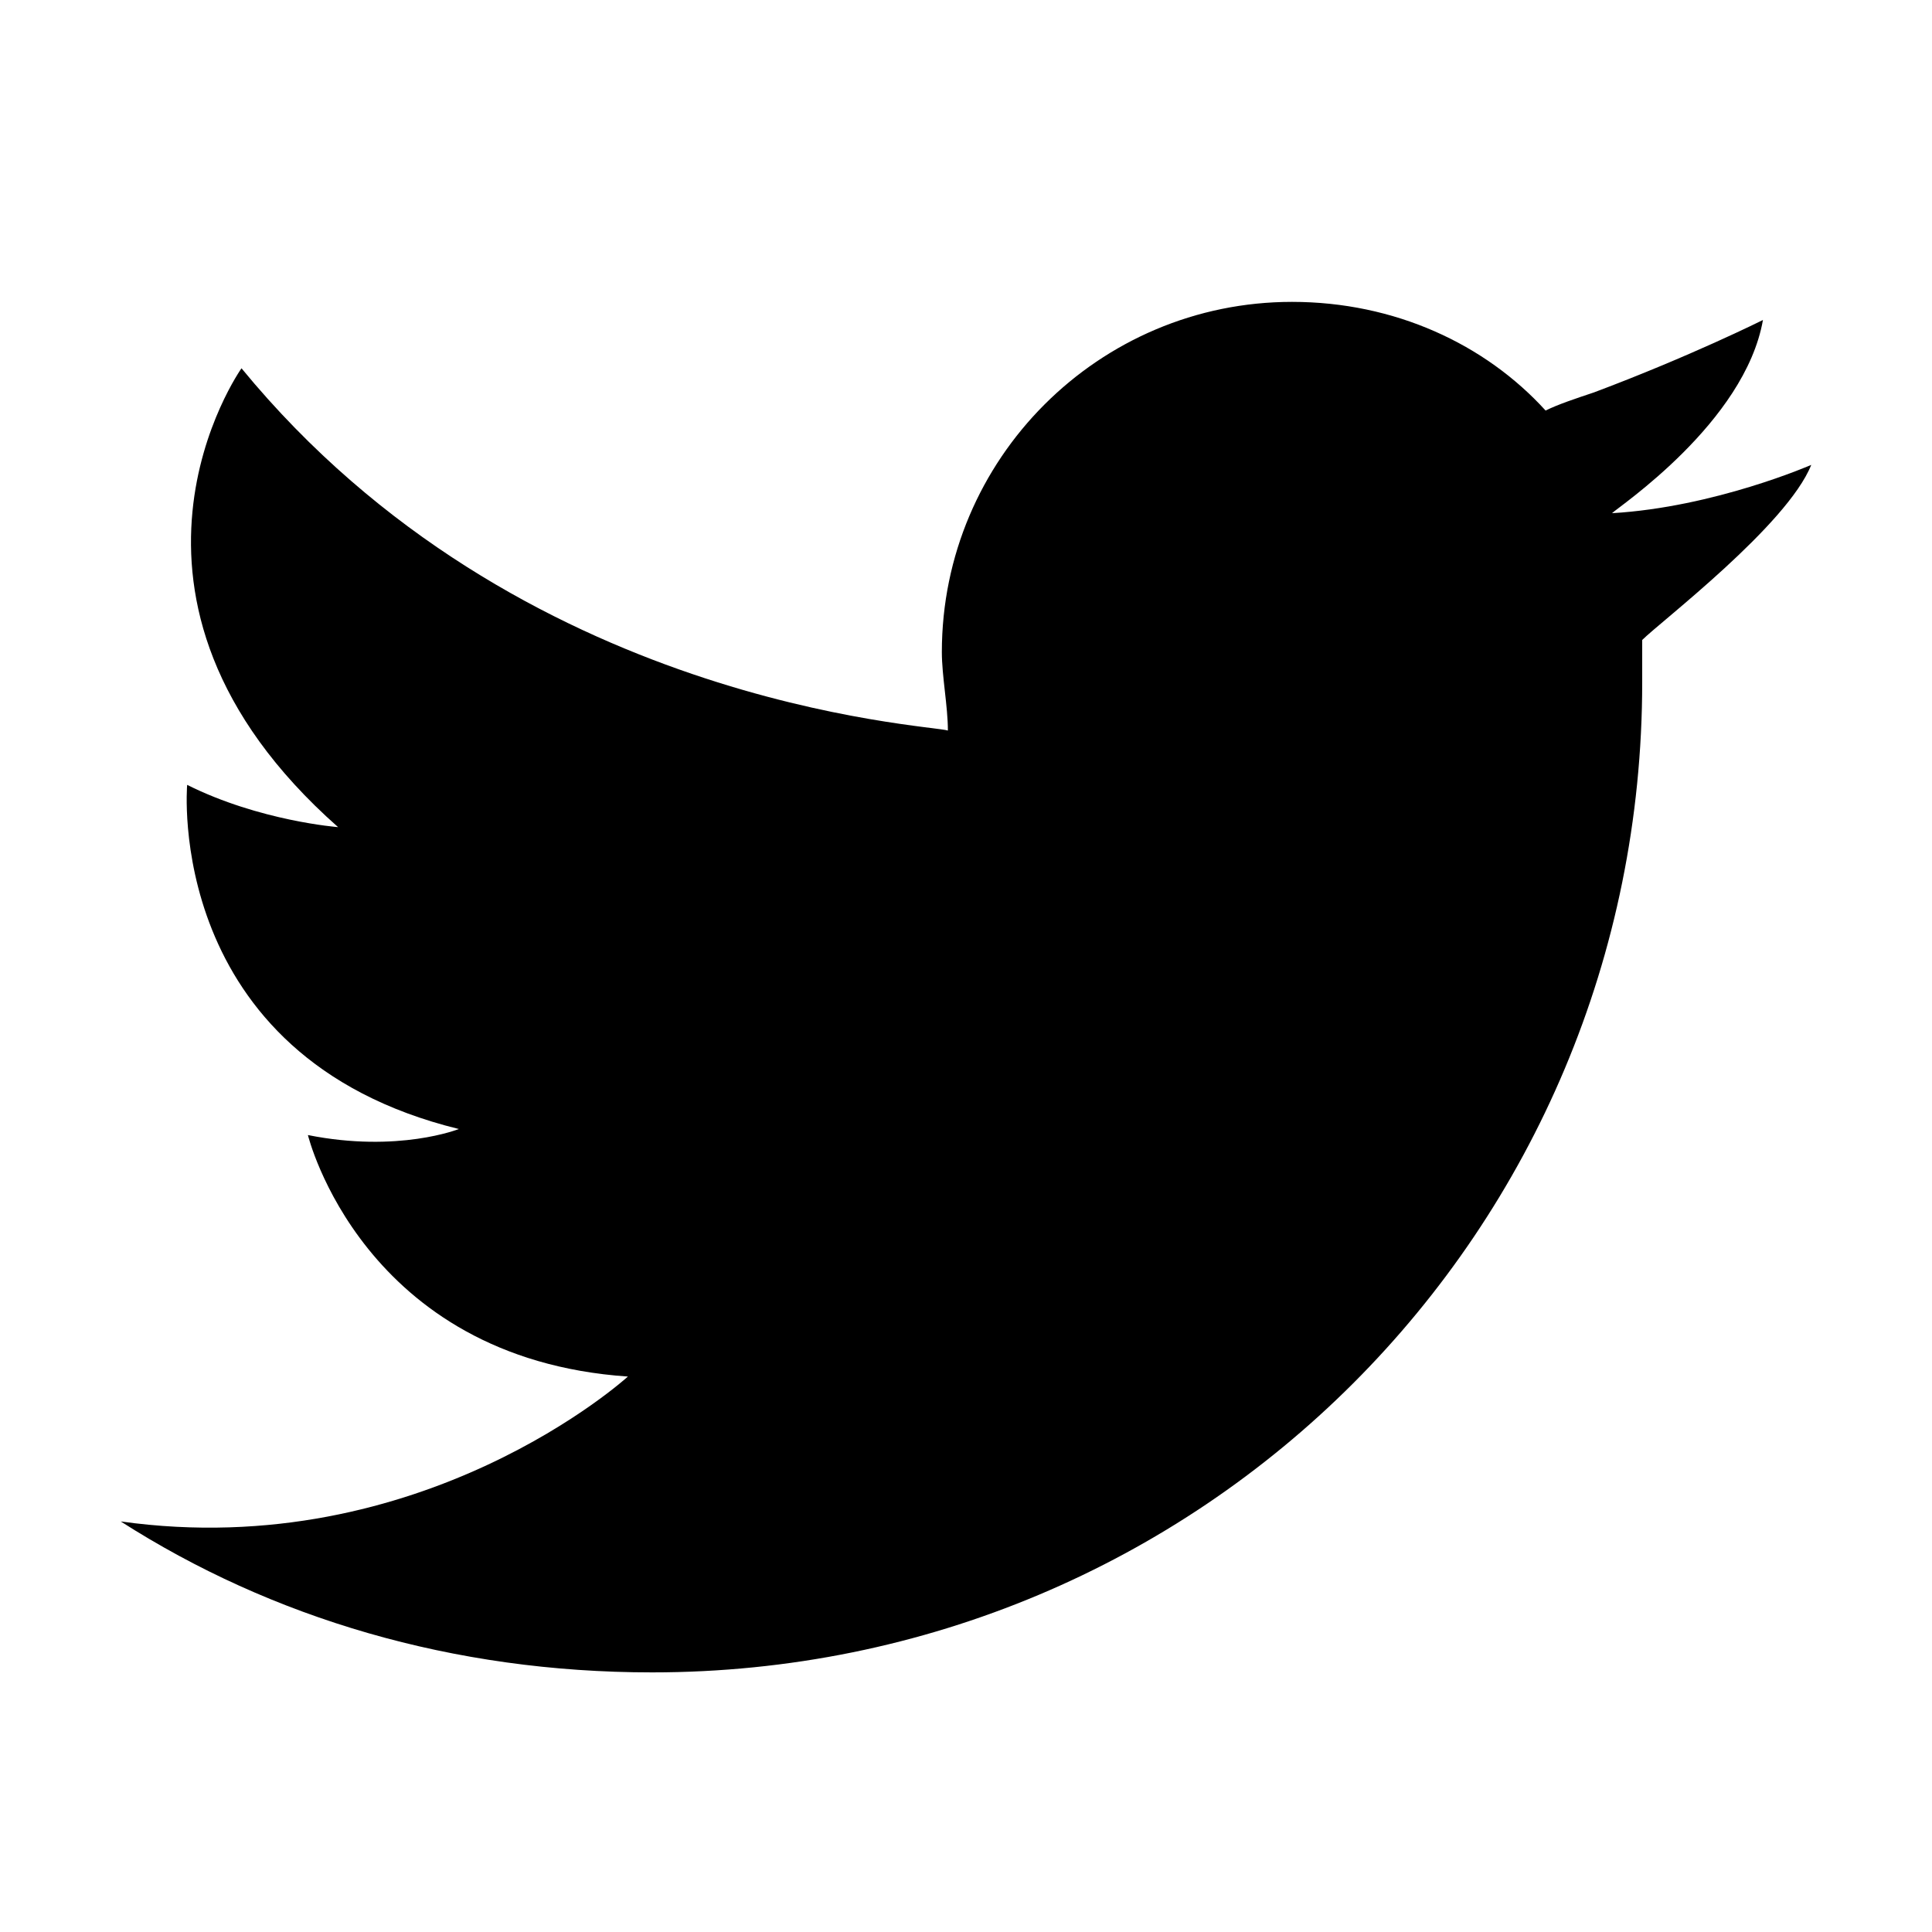
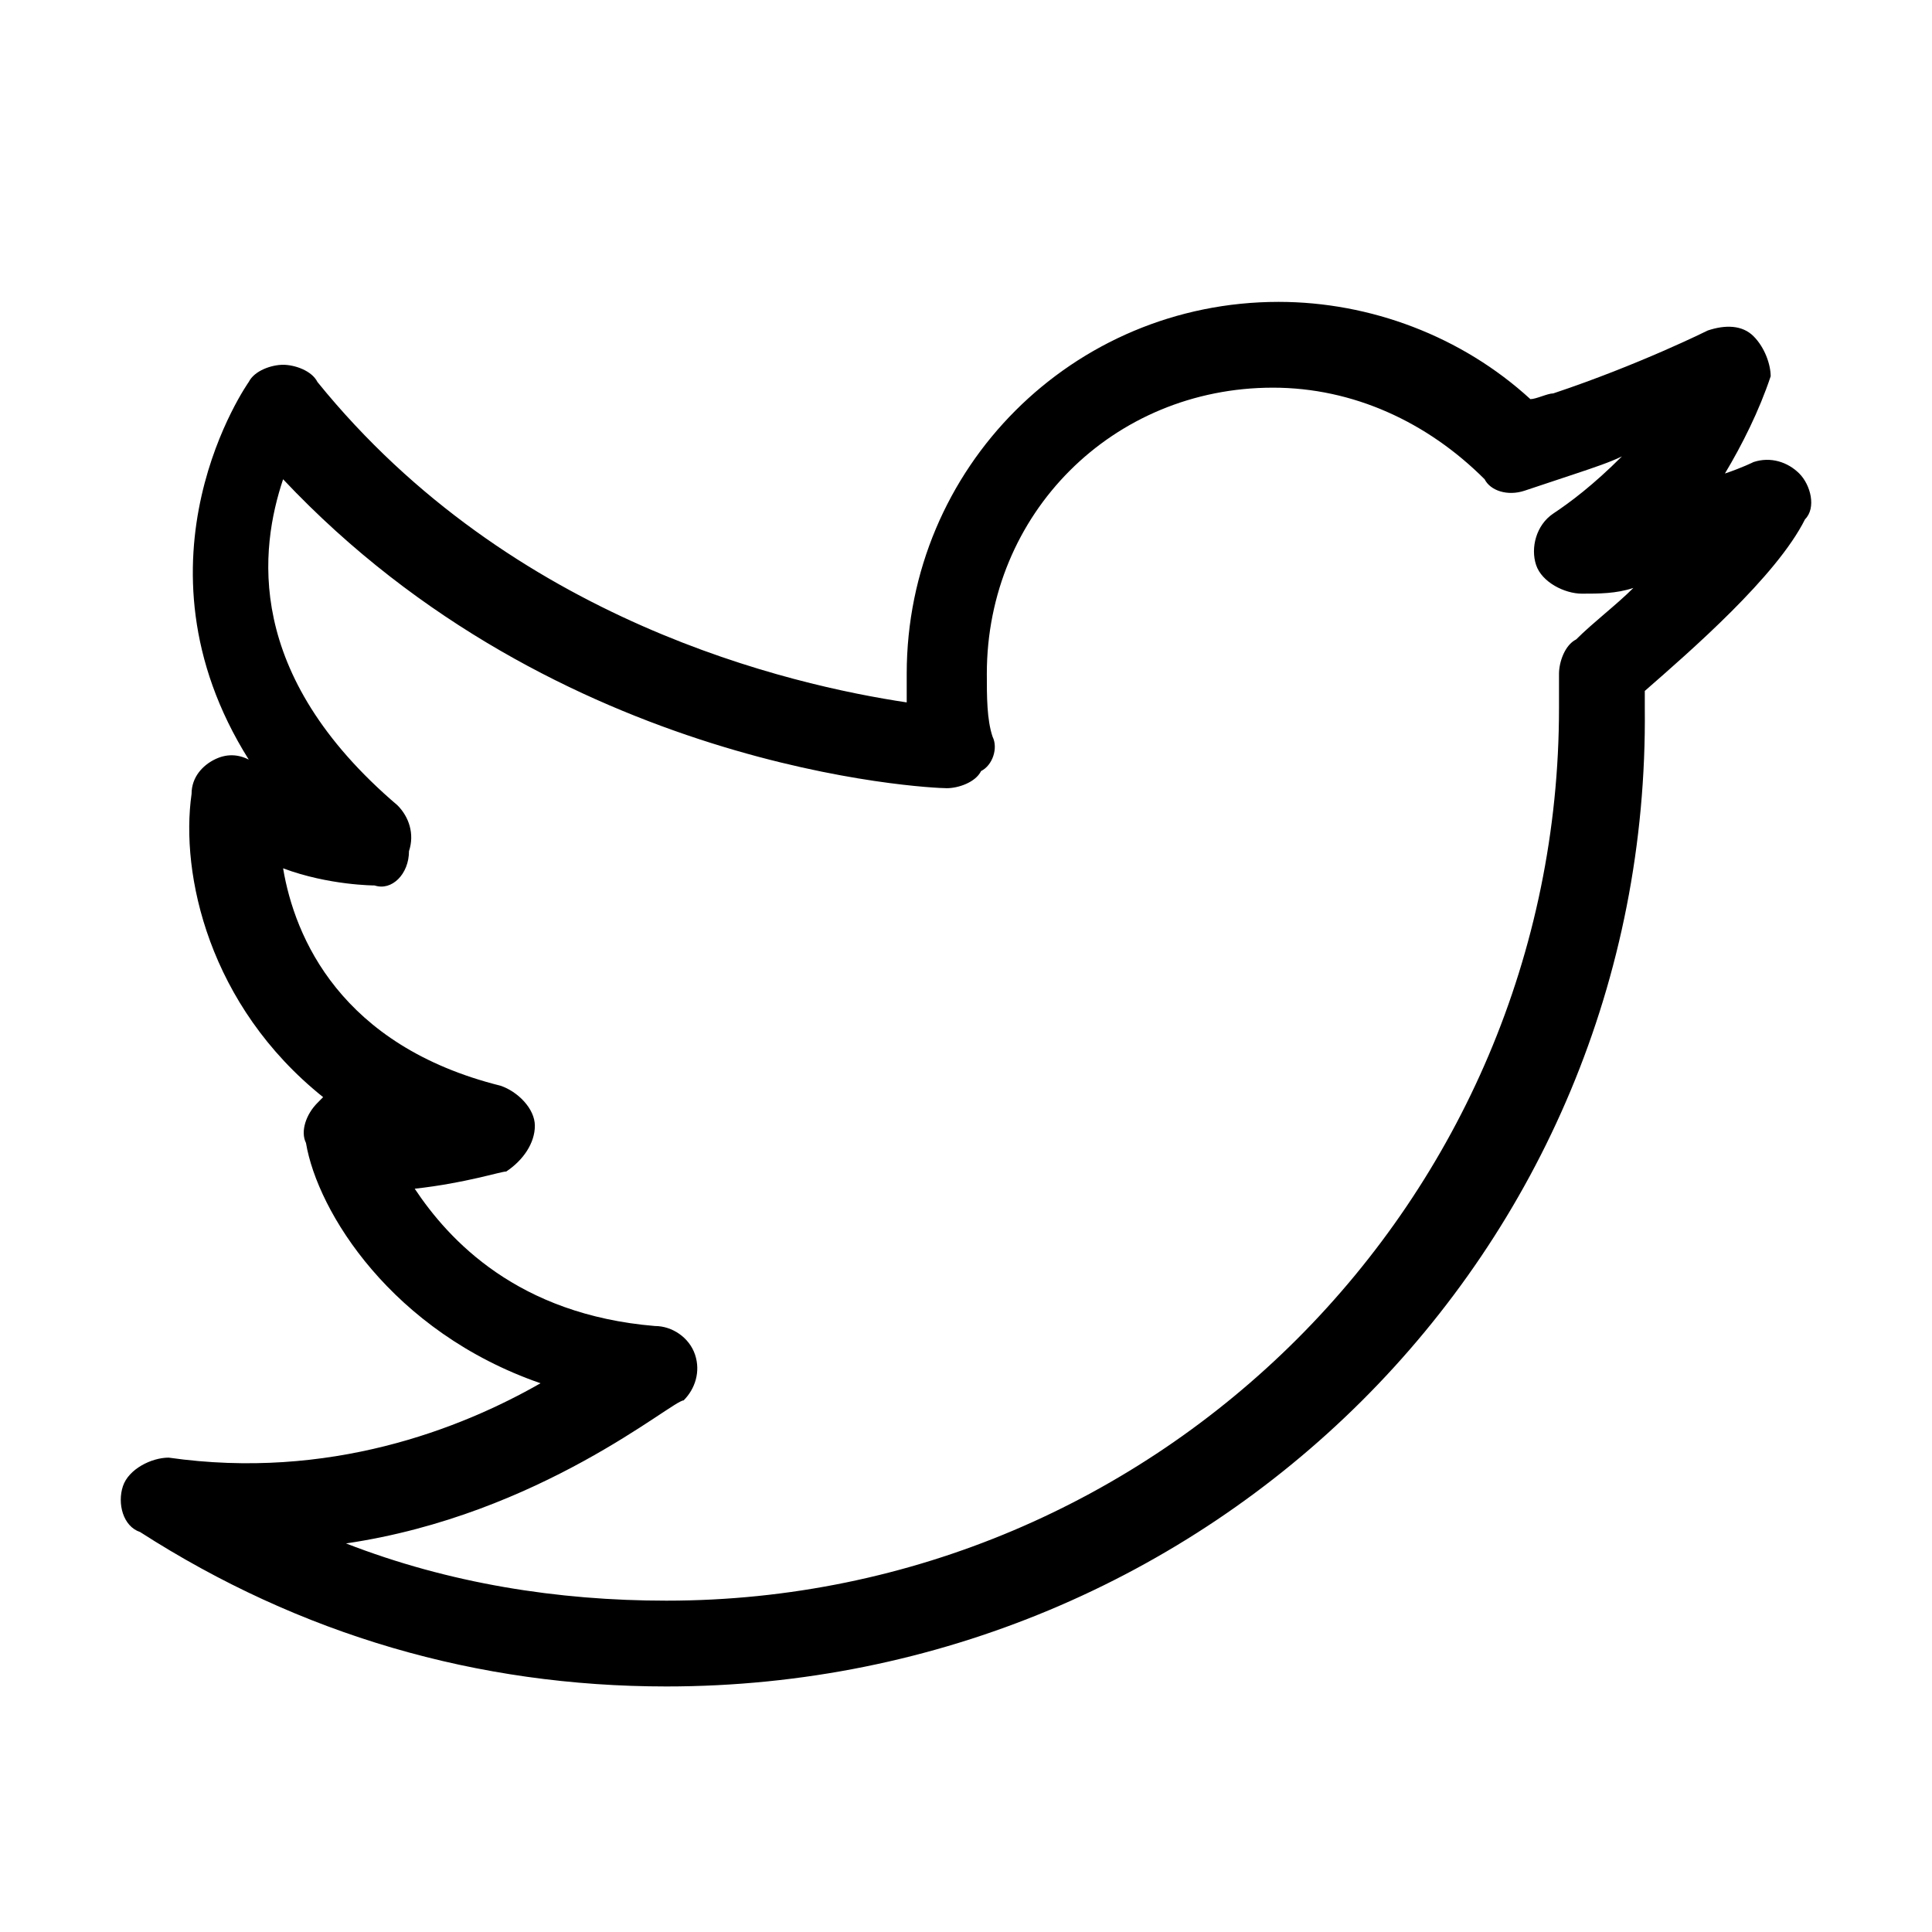
<svg xmlns="http://www.w3.org/2000/svg" width="32" height="32" viewBox="0 0 32 32" fill="none">
-   <path d="M2 25.2C4.5 26.8 7.5 27.7 10.8 27.7C19.9 27.7 27.2 20.4 27.2 11.3C27.2 11.1 27.2 10.8 27.2 10.6C27.5 10.3 29.6 8.7 30 7.7C30 7.7 28.4 8.4 26.7 8.5C26.8 8.4 28.9 7 29.2 5.3C29.2 5.3 28 5.9 26.4 6.5C26.1 6.6 25.8 6.7 25.6 6.8C24.6 5.7 23.1 5 21.4 5C18.2 5 15.6 7.6 15.6 10.8C15.6 11.2 15.7 11.7 15.7 12.1C15.4 12 8.6 11.7 4 6.1C4 6.1 1.3 9.9 5.6 13.7C5.6 13.7 4.3 13.6 3.1 13C3.1 13 2.7 17.5 7.6 18.7C7.6 18.7 6.6 19.1 5.1 18.8C5.1 18.8 6 22.5 10.4 22.8C10.4 22.8 7 25.9 2 25.2Z" fill="black" />
+   <path d="M11.038 27.933C7.911 27.933 4.973 27.08 2.32 25.375C2.036 25.28 1.941 24.901 2.036 24.616C2.13 24.332 2.509 24.143 2.794 24.143C5.447 24.522 7.627 23.669 8.953 22.911C6.49 22.058 5.258 20.068 5.068 18.931C4.973 18.741 5.068 18.457 5.258 18.267L5.352 18.172C3.457 16.656 2.983 14.477 3.173 13.15C3.173 12.866 3.362 12.676 3.552 12.581C3.741 12.486 3.931 12.486 4.12 12.581C2.036 9.264 4.12 6.327 4.12 6.327C4.215 6.137 4.499 6.042 4.689 6.042C4.879 6.042 5.163 6.137 5.258 6.327C8.48 10.307 13.123 11.349 15.018 11.634C15.018 11.444 15.018 11.349 15.018 11.16C15.018 7.748 17.767 5 21.178 5C22.695 5 24.211 5.569 25.348 6.611C25.443 6.611 25.632 6.516 25.727 6.516C27.148 6.042 28.286 5.474 28.286 5.474C28.57 5.379 28.854 5.379 29.044 5.569C29.233 5.758 29.328 6.042 29.328 6.232C29.139 6.801 28.854 7.369 28.57 7.843C28.854 7.748 29.044 7.653 29.044 7.653C29.328 7.559 29.612 7.653 29.802 7.843C29.991 8.033 30.086 8.412 29.897 8.601C29.423 9.549 28.001 10.781 27.243 11.444C27.243 11.539 27.243 11.634 27.243 11.728C27.338 20.731 20.041 27.933 11.038 27.933ZM5.731 25.564C7.437 26.227 9.238 26.512 11.038 26.512C19.188 26.512 25.822 19.878 25.822 11.728C25.822 11.539 25.822 11.349 25.822 11.16C25.822 10.97 25.916 10.686 26.106 10.591C26.39 10.307 26.769 10.023 27.054 9.738C26.769 9.833 26.485 9.833 26.201 9.833C25.916 9.833 25.538 9.644 25.443 9.359C25.348 9.075 25.443 8.696 25.727 8.506C26.011 8.317 26.39 8.033 26.864 7.559C26.675 7.653 26.39 7.748 26.106 7.843C25.822 7.938 25.538 8.033 25.253 8.127C24.969 8.222 24.685 8.127 24.59 7.938C23.642 6.99 22.41 6.421 21.084 6.421C18.43 6.421 16.345 8.506 16.345 11.16C16.345 11.539 16.345 11.918 16.44 12.202C16.535 12.392 16.44 12.676 16.25 12.771C16.156 12.96 15.871 13.055 15.682 13.055C15.398 13.055 9.238 12.771 4.689 7.938C4.31 9.075 4.026 11.16 6.584 13.339C6.774 13.529 6.869 13.813 6.774 14.098C6.774 14.477 6.49 14.761 6.205 14.666C6.205 14.666 5.447 14.666 4.689 14.382C4.879 15.519 5.637 17.32 8.29 17.983C8.574 18.078 8.859 18.362 8.859 18.646C8.859 18.931 8.669 19.215 8.385 19.404C8.29 19.404 7.721 19.594 6.869 19.689C7.437 20.542 8.574 21.774 10.849 21.963C11.133 21.963 11.417 22.153 11.512 22.437C11.607 22.721 11.512 23.006 11.323 23.195C11.133 23.195 8.953 25.09 5.731 25.564Z" fill="black" />
</svg>
